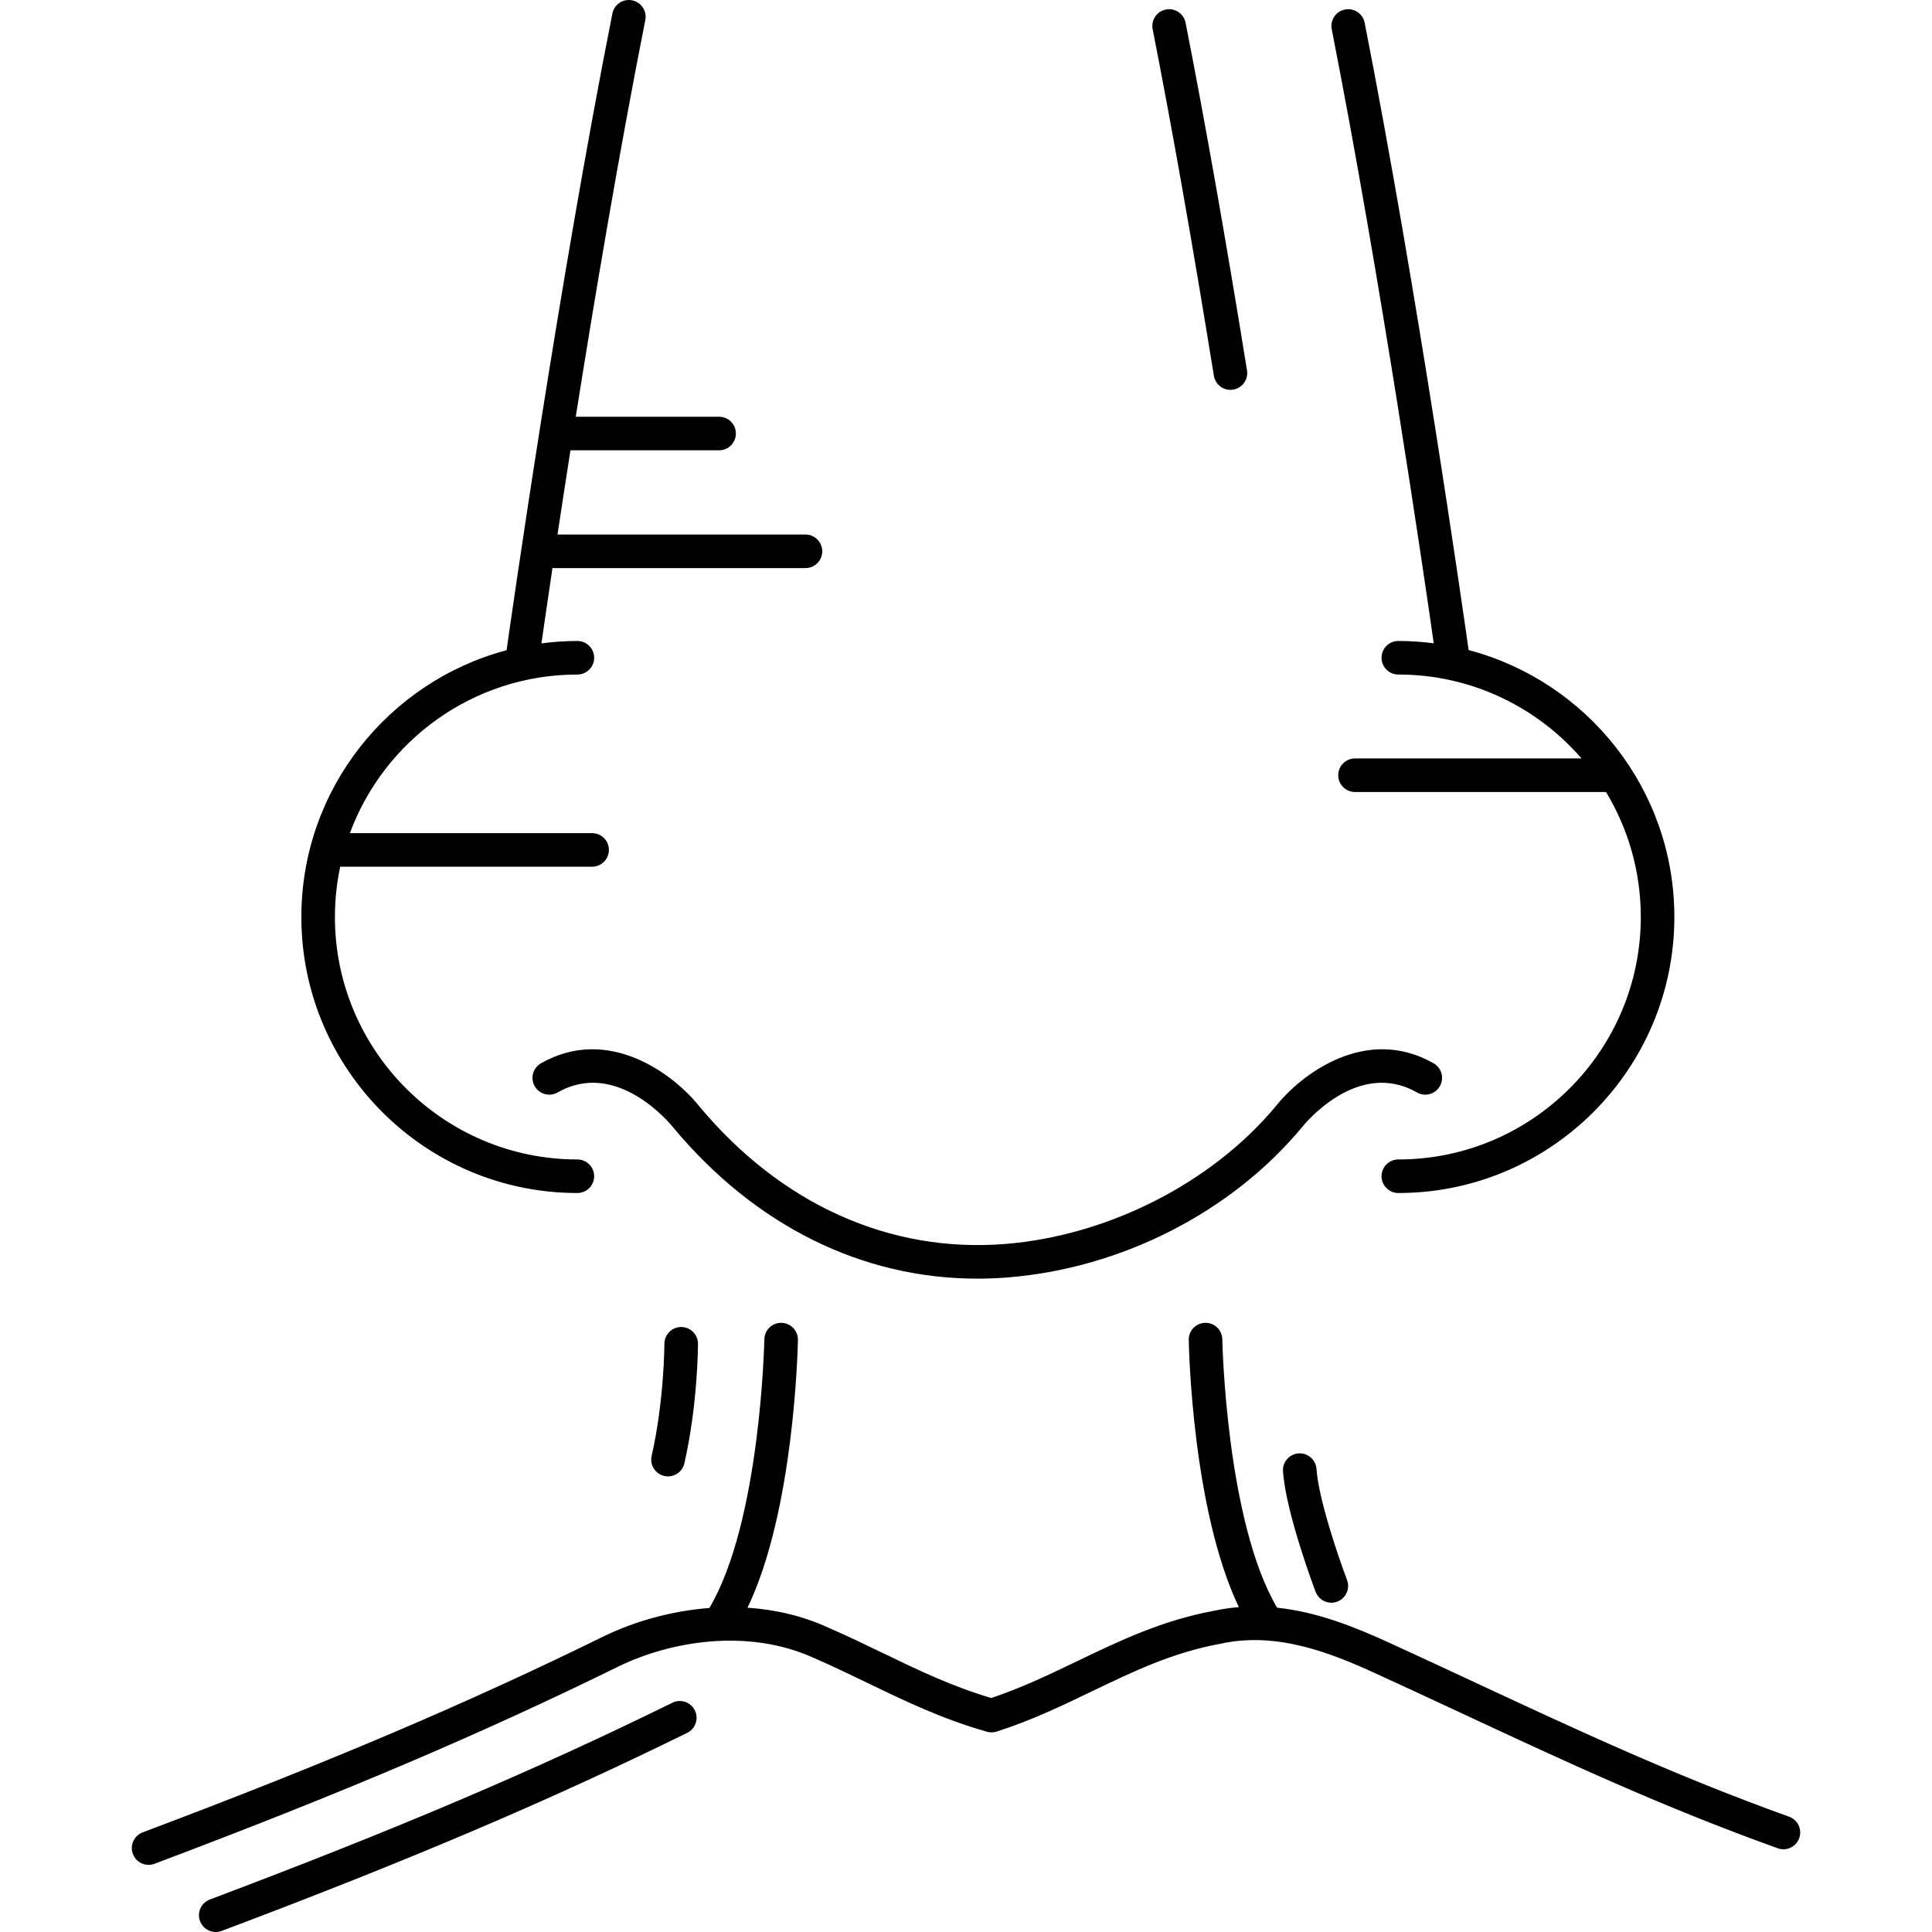
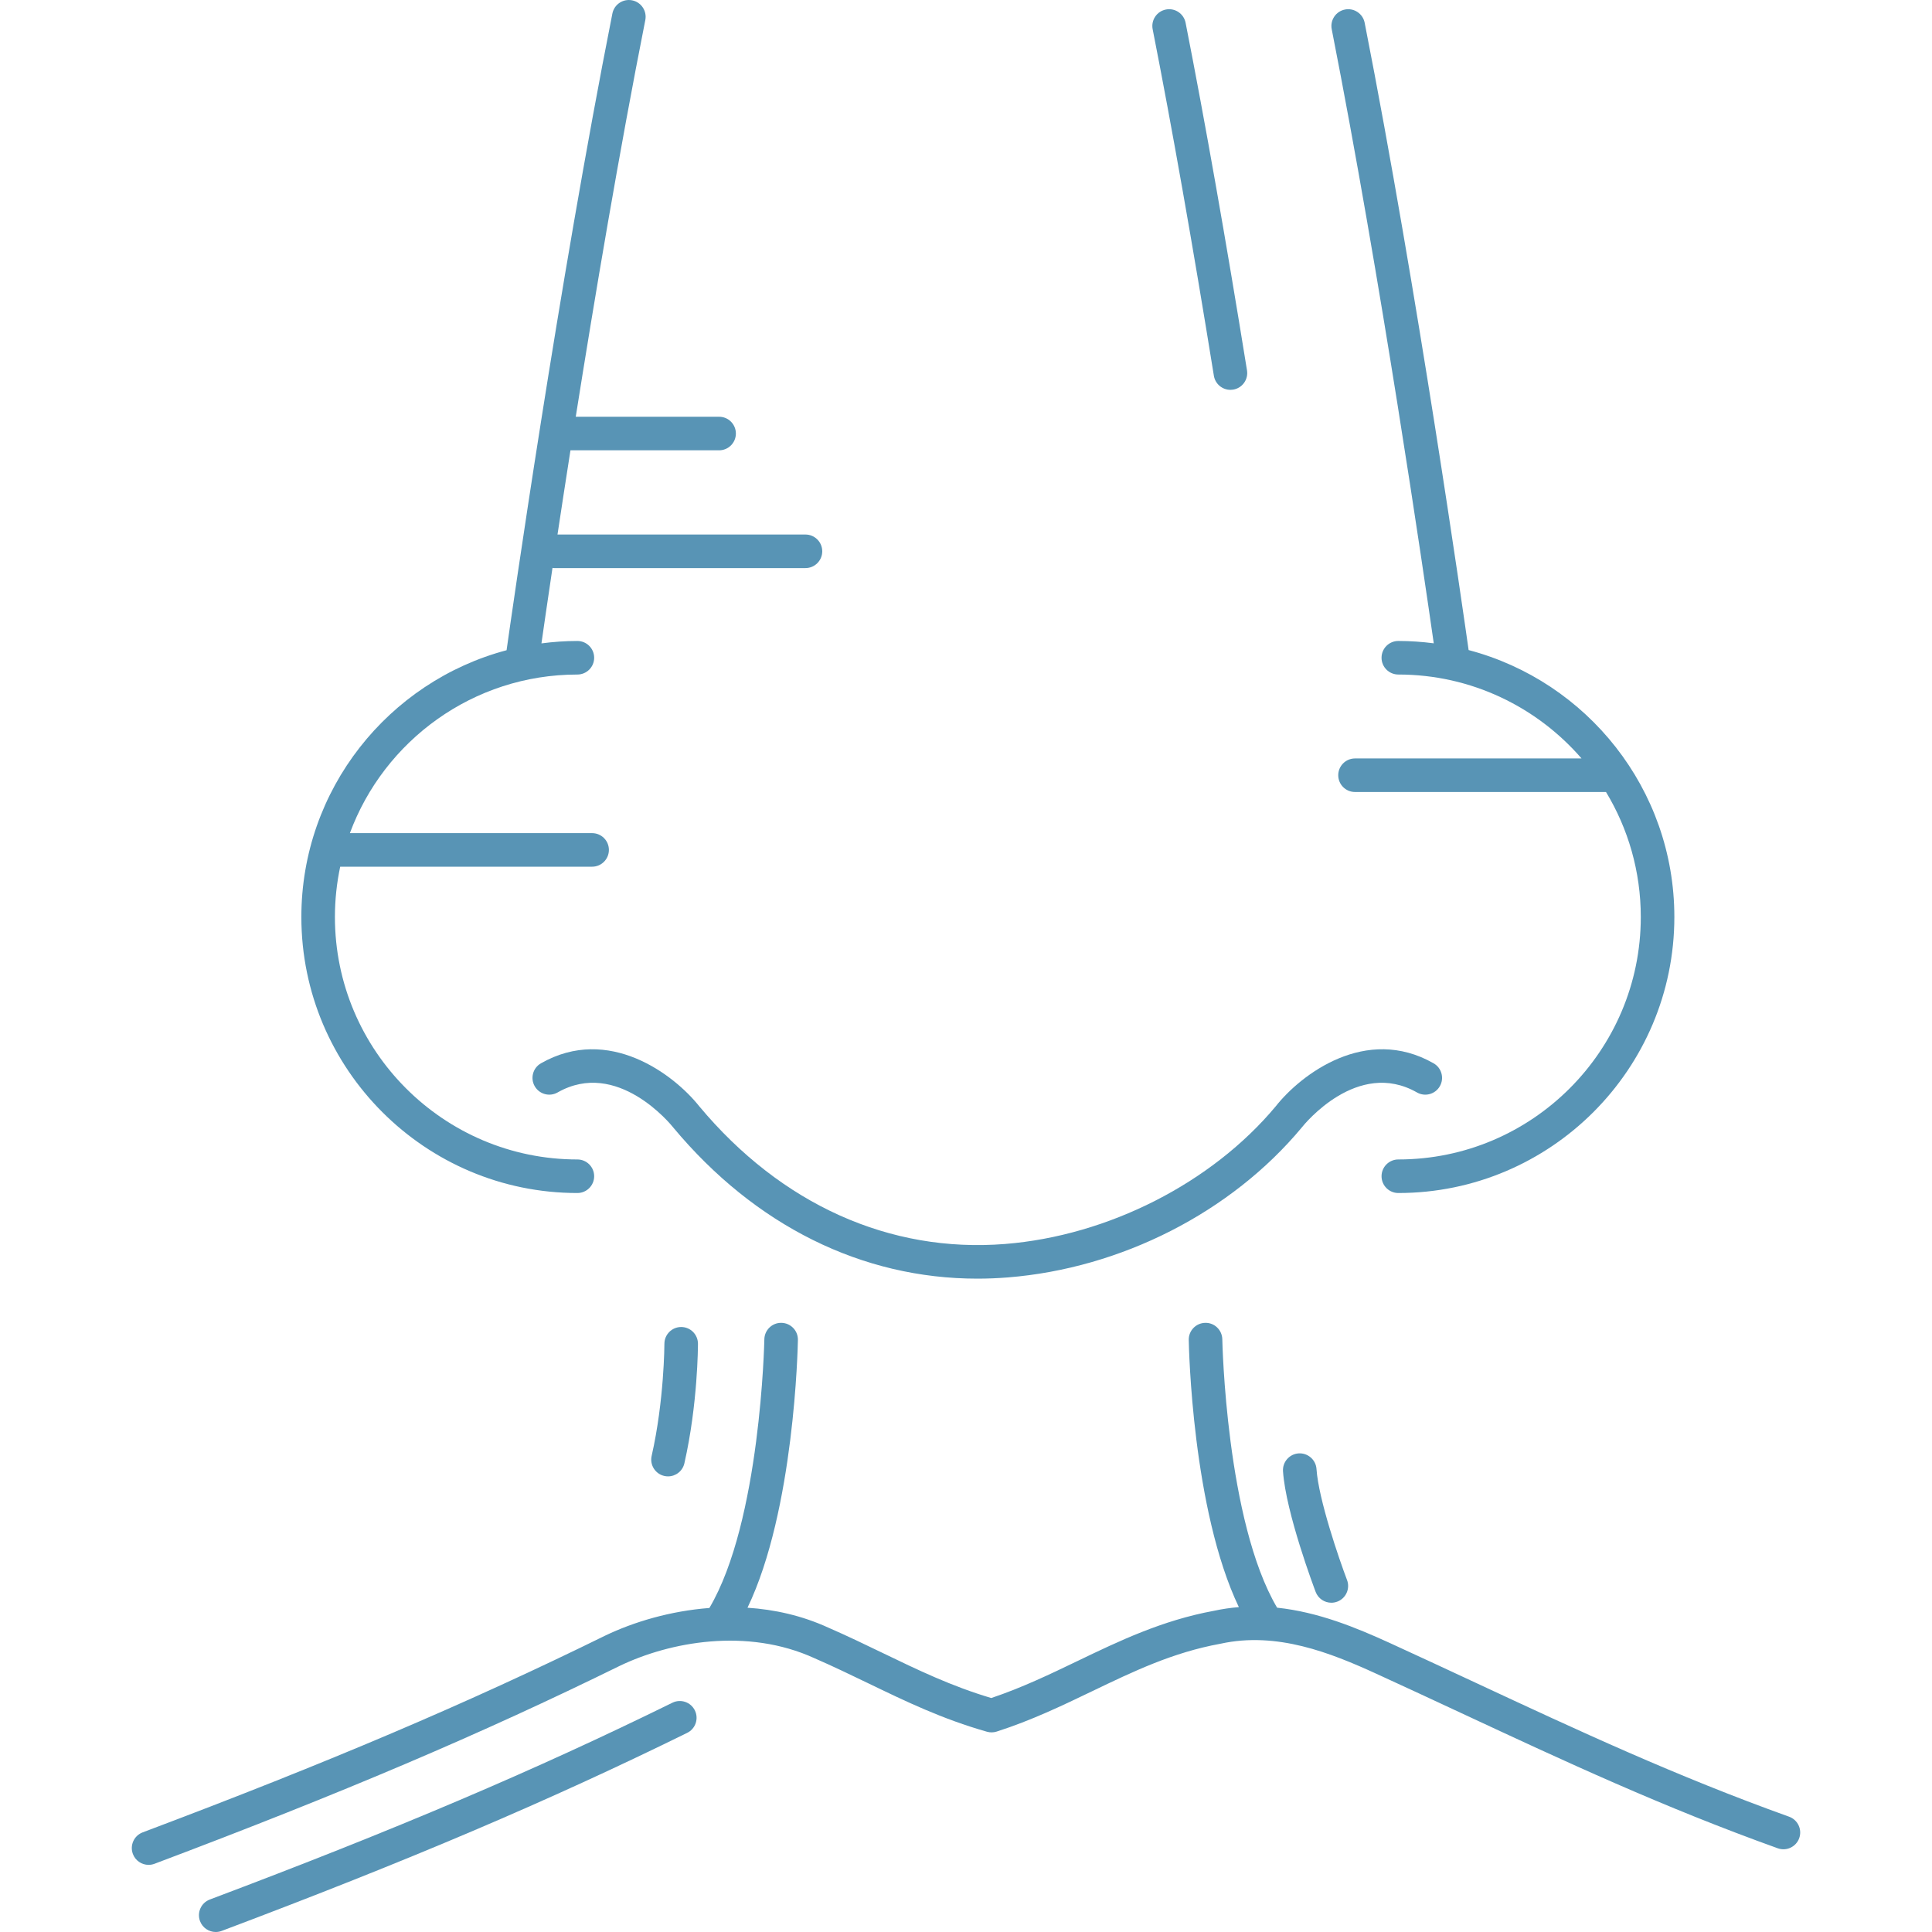
- <svg xmlns="http://www.w3.org/2000/svg" version="1.1" id="Capa_1" x="0px" y="0px" viewBox="0 0 489.323 489.323" style="enable-background:new 0 0 489.323 489.323;" xml:space="preserve">
+ <svg xmlns="http://www.w3.org/2000/svg" version="1.1" id="Capa_1" x="0px" y="0px" fill="#5894B5" viewBox="0 0 489.323 489.323" style="enable-background:new 0 0 489.323 489.323;" xml:space="preserve">
  <g>
    <path d="M146.235,302.16c2.348,0,4.25-1.903,4.25-4.25s-1.902-4.25-4.25-4.25c-33.861,0-61.409-27.548-61.409-61.41   c0-4.368,0.466-8.627,1.337-12.739h63.804c2.348,0,4.25-1.903,4.25-4.25s-1.902-4.25-4.25-4.25H88.616   c8.662-23.425,31.221-40.17,57.619-40.17c2.348,0,4.25-1.903,4.25-4.25s-1.902-4.25-4.25-4.25c-3.086,0-6.119,0.222-9.102,0.612   c0.543-3.794,1.501-10.415,2.797-19.116c0.146,0.015,0.286,0.044,0.436,0.044h63.637c2.347,0,4.25-1.903,4.25-4.25   c0-2.347-1.903-4.25-4.25-4.25H141.2c0.969-6.404,2.069-13.582,3.282-21.33h37.646c2.347,0,4.25-1.903,4.25-4.25   c0-2.347-1.903-4.25-4.25-4.25h-36.306c4.785-30.157,11.009-67.138,17.617-100.473c0.456-2.302-1.04-4.539-3.343-4.995   c-2.303-0.457-4.539,1.04-4.995,3.343c-13.609,68.65-25.588,152.688-26.799,161.257c-29.886,7.939-51.977,35.218-51.977,67.568   C76.326,270.798,107.688,302.16,146.235,302.16z" />
    <path d="M363.132,162.935c-2.941-0.379-5.932-0.596-8.975-0.596c-2.347,0-4.25,1.903-4.25,4.25s1.903,4.25,4.25,4.25   c18.519,0,35.135,8.251,46.404,21.255H343.19c-2.348,0-4.25,1.903-4.25,4.25c0,2.347,1.902,4.25,4.25,4.25h63.569   c5.588,9.25,8.809,20.083,8.809,31.655c0,33.861-27.548,61.41-61.41,61.41c-2.347,0-4.25,1.903-4.25,4.25s1.903,4.25,4.25,4.25   c38.549,0,69.91-31.361,69.91-69.91c0-32.397-22.154-59.711-52.106-67.605c-1.222-8.643-12.934-90.777-26.331-158.88   c-0.453-2.303-2.689-3.805-4.99-3.35c-2.304,0.453-3.803,2.687-3.351,4.99C349.703,70.504,360.67,145.726,363.132,162.935z" />
    <path d="M307.44,95.163c0.338,2.088,2.142,3.573,4.191,3.573c0.225,0,0.453-0.018,0.683-0.055c2.317-0.374,3.893-2.556,3.518-4.873   c-5.37-33.261-10.604-62.883-15.554-88.044c-0.453-2.303-2.689-3.805-4.99-3.35c-2.304,0.453-3.803,2.687-3.35,4.99   C296.869,32.471,302.085,61.997,307.44,95.163z" />
    <path d="M177.099,280.188c-6.401-8.059-22.962-20.645-40.088-10.882c-2.039,1.163-2.75,3.758-1.588,5.797   c1.163,2.039,3.758,2.749,5.798,1.587c15.084-8.599,28.682,8.109,29.248,8.816c0.021,0.028,0.045,0.056,0.067,0.084   c20.724,24.863,47.824,38.259,77.002,38.257c2.551,0,5.123-0.103,7.702-0.309c28.741-2.296,56.57-16.483,74.444-37.95   c0.022-0.026,0.049-0.06,0.069-0.086c0.567-0.715,14.058-17.402,29.127-8.813c2.039,1.163,4.634,0.453,5.797-1.587   c1.162-2.039,0.452-4.635-1.588-5.797c-17.132-9.766-33.613,2.825-39.976,10.89c-16.197,19.425-42.459,32.786-68.552,34.871   C225.32,317.4,197.812,305.016,177.099,280.188z" />
    <path d="M453.126,460.118c-28.662-10.288-53.313-21.775-79.411-33.936c-7.002-3.263-14.243-6.637-21.613-10.01   c-8.593-3.932-18.204-7.888-28.647-8.989c-12.922-21.903-13.871-67.507-13.878-67.968c-0.042-2.347-1.982-4.24-4.323-4.175   c-2.347,0.041-4.217,1.976-4.176,4.322c0.032,1.858,0.882,42.952,12.69,67.677c-2.079,0.171-4.186,0.473-6.321,0.935   c-13.114,2.413-23.989,7.642-34.507,12.698c-6.94,3.337-14.104,6.782-21.883,9.391c-10.091-3.001-18.536-7.08-27.458-11.388   c-4.421-2.135-8.991-4.342-13.829-6.449c-6.65-3.043-13.602-4.584-20.448-5.031c11.879-24.708,12.732-65.972,12.766-67.833   c0.04-2.347-1.829-4.282-4.177-4.323c-2.355-0.043-4.282,1.83-4.322,4.176c-0.008,0.461-0.945,46.146-13.924,68.043   c-9.903,0.757-19.144,3.525-26.373,6.992c-34.883,17.145-69.92,32.05-117.156,49.839c-2.196,0.828-3.307,3.279-2.479,5.476   c0.642,1.703,2.26,2.753,3.979,2.753c0.498,0,1.004-0.088,1.497-0.273c47.506-17.891,82.768-32.893,117.872-50.147   c12.625-6.052,32.189-9.74,49.3-1.91c4.757,2.073,9.252,4.244,13.6,6.343c9.625,4.648,18.716,9.038,30.066,12.27   c0.806,0.229,1.664,0.215,2.462-0.041c8.813-2.83,16.631-6.589,24.192-10.225c10.491-5.044,20.4-9.81,32.423-12.01   c0.046-0.009,0.093-0.018,0.14-0.028c14.223-3.1,27.785,2.301,39.379,7.607c7.344,3.36,14.571,6.728,21.56,9.985   c26.279,12.246,51.102,23.813,80.13,34.231c2.209,0.794,4.643-0.355,5.436-2.564C456.483,463.345,455.336,460.911,453.126,460.118z   " />
    <path d="M170.298,431.256c-34.883,17.145-69.92,32.05-117.156,49.839c-2.196,0.828-3.307,3.279-2.479,5.476   c0.642,1.703,2.26,2.753,3.979,2.753c0.498,0,1.004-0.088,1.497-0.273c47.506-17.891,82.769-32.893,117.909-50.166   c2.106-1.035,2.975-3.582,1.939-5.688C174.951,431.088,172.402,430.22,170.298,431.256z" />
    <path d="M168.275,340.344c0,0.142-0.037,14.352-3.229,28.391c-0.52,2.289,0.914,4.566,3.203,5.086   c0.316,0.072,0.634,0.107,0.945,0.107c1.941,0,3.692-1.337,4.141-3.309c3.4-14.96,3.439-29.657,3.439-30.275   c0-2.347-1.903-4.25-4.25-4.25C170.178,336.094,168.275,337.997,168.275,340.344z" />
    <path d="M328.909,368.103c-2.342,0.156-4.114,2.181-3.959,4.523c0.701,10.512,7.959,29.745,8.268,30.558   c0.645,1.699,2.26,2.744,3.975,2.744c0.501,0,1.011-0.089,1.506-0.277c2.195-0.832,3.3-3.287,2.467-5.481   c-1.978-5.212-7.221-20.423-7.733-28.108C333.275,369.719,331.233,367.95,328.909,368.103z" />
  </g>
  <g>
</g>
  <g>
</g>
  <g>
</g>
  <g>
</g>
  <g>
</g>
  <g>
</g>
  <g>
</g>
  <g>
</g>
  <g>
</g>
  <g>
</g>
  <g>
</g>
  <g>
</g>
  <g>
</g>
  <g>
</g>
  <g>
</g>
</svg>
